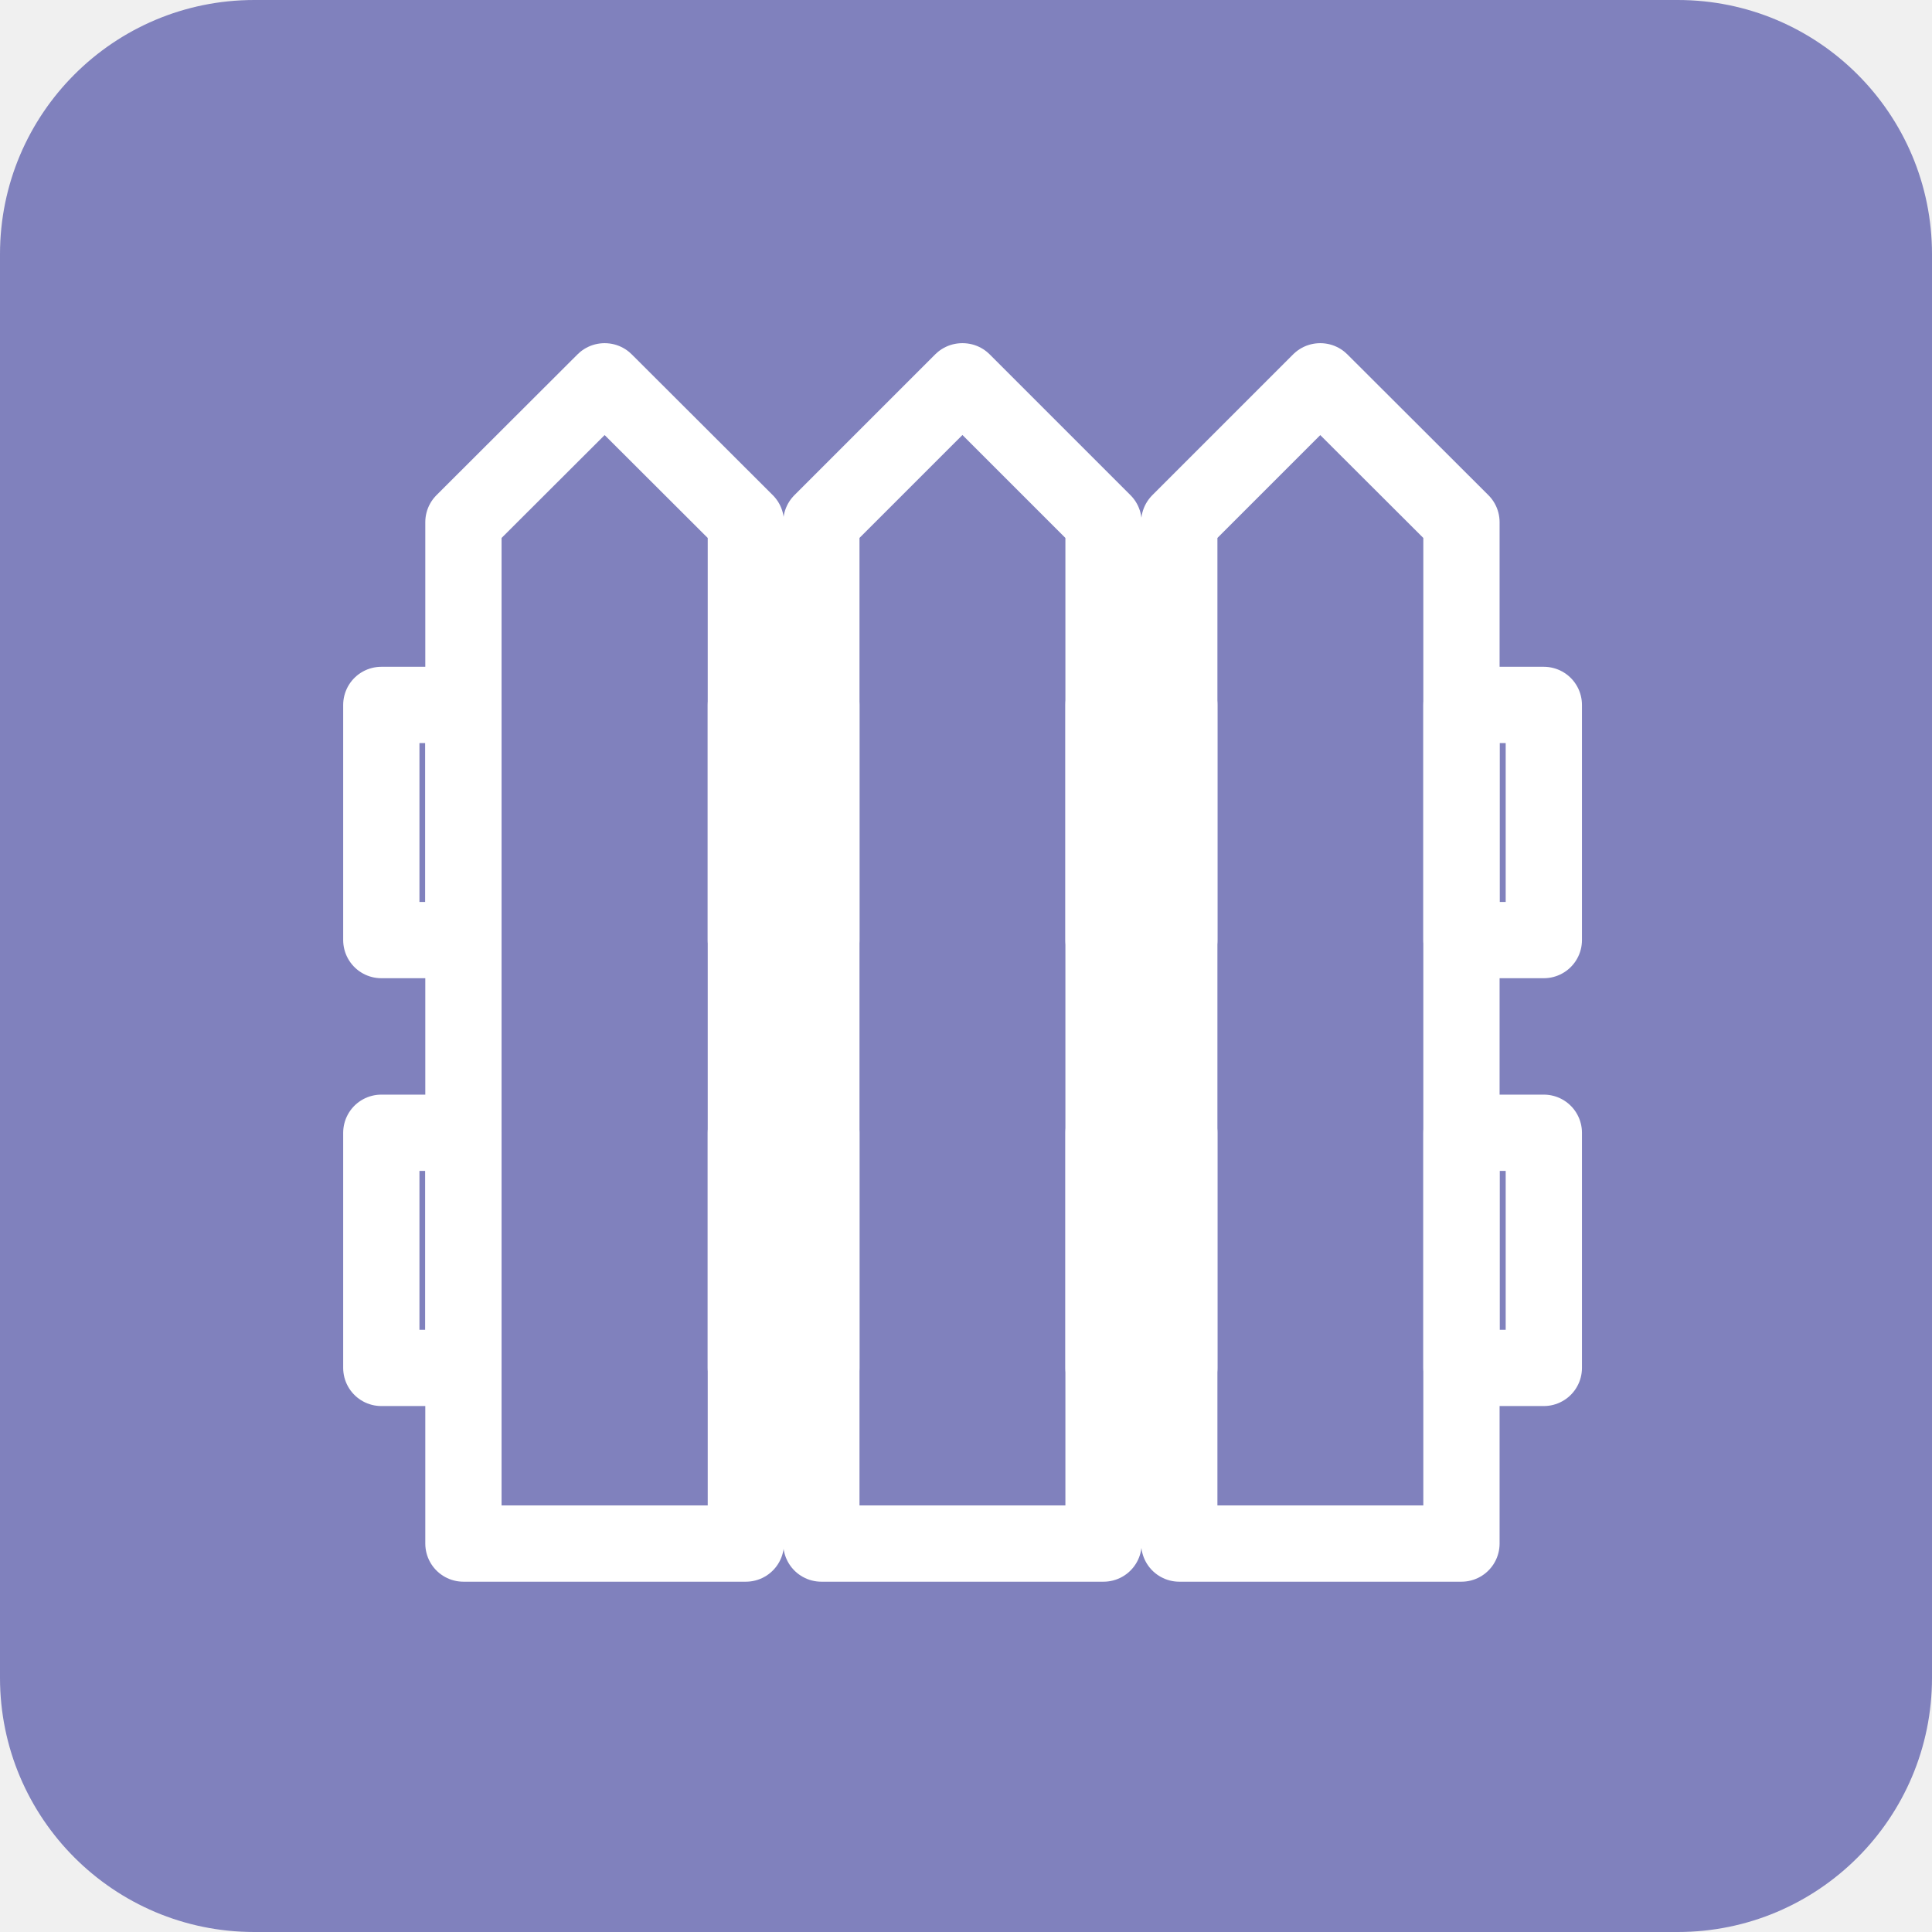
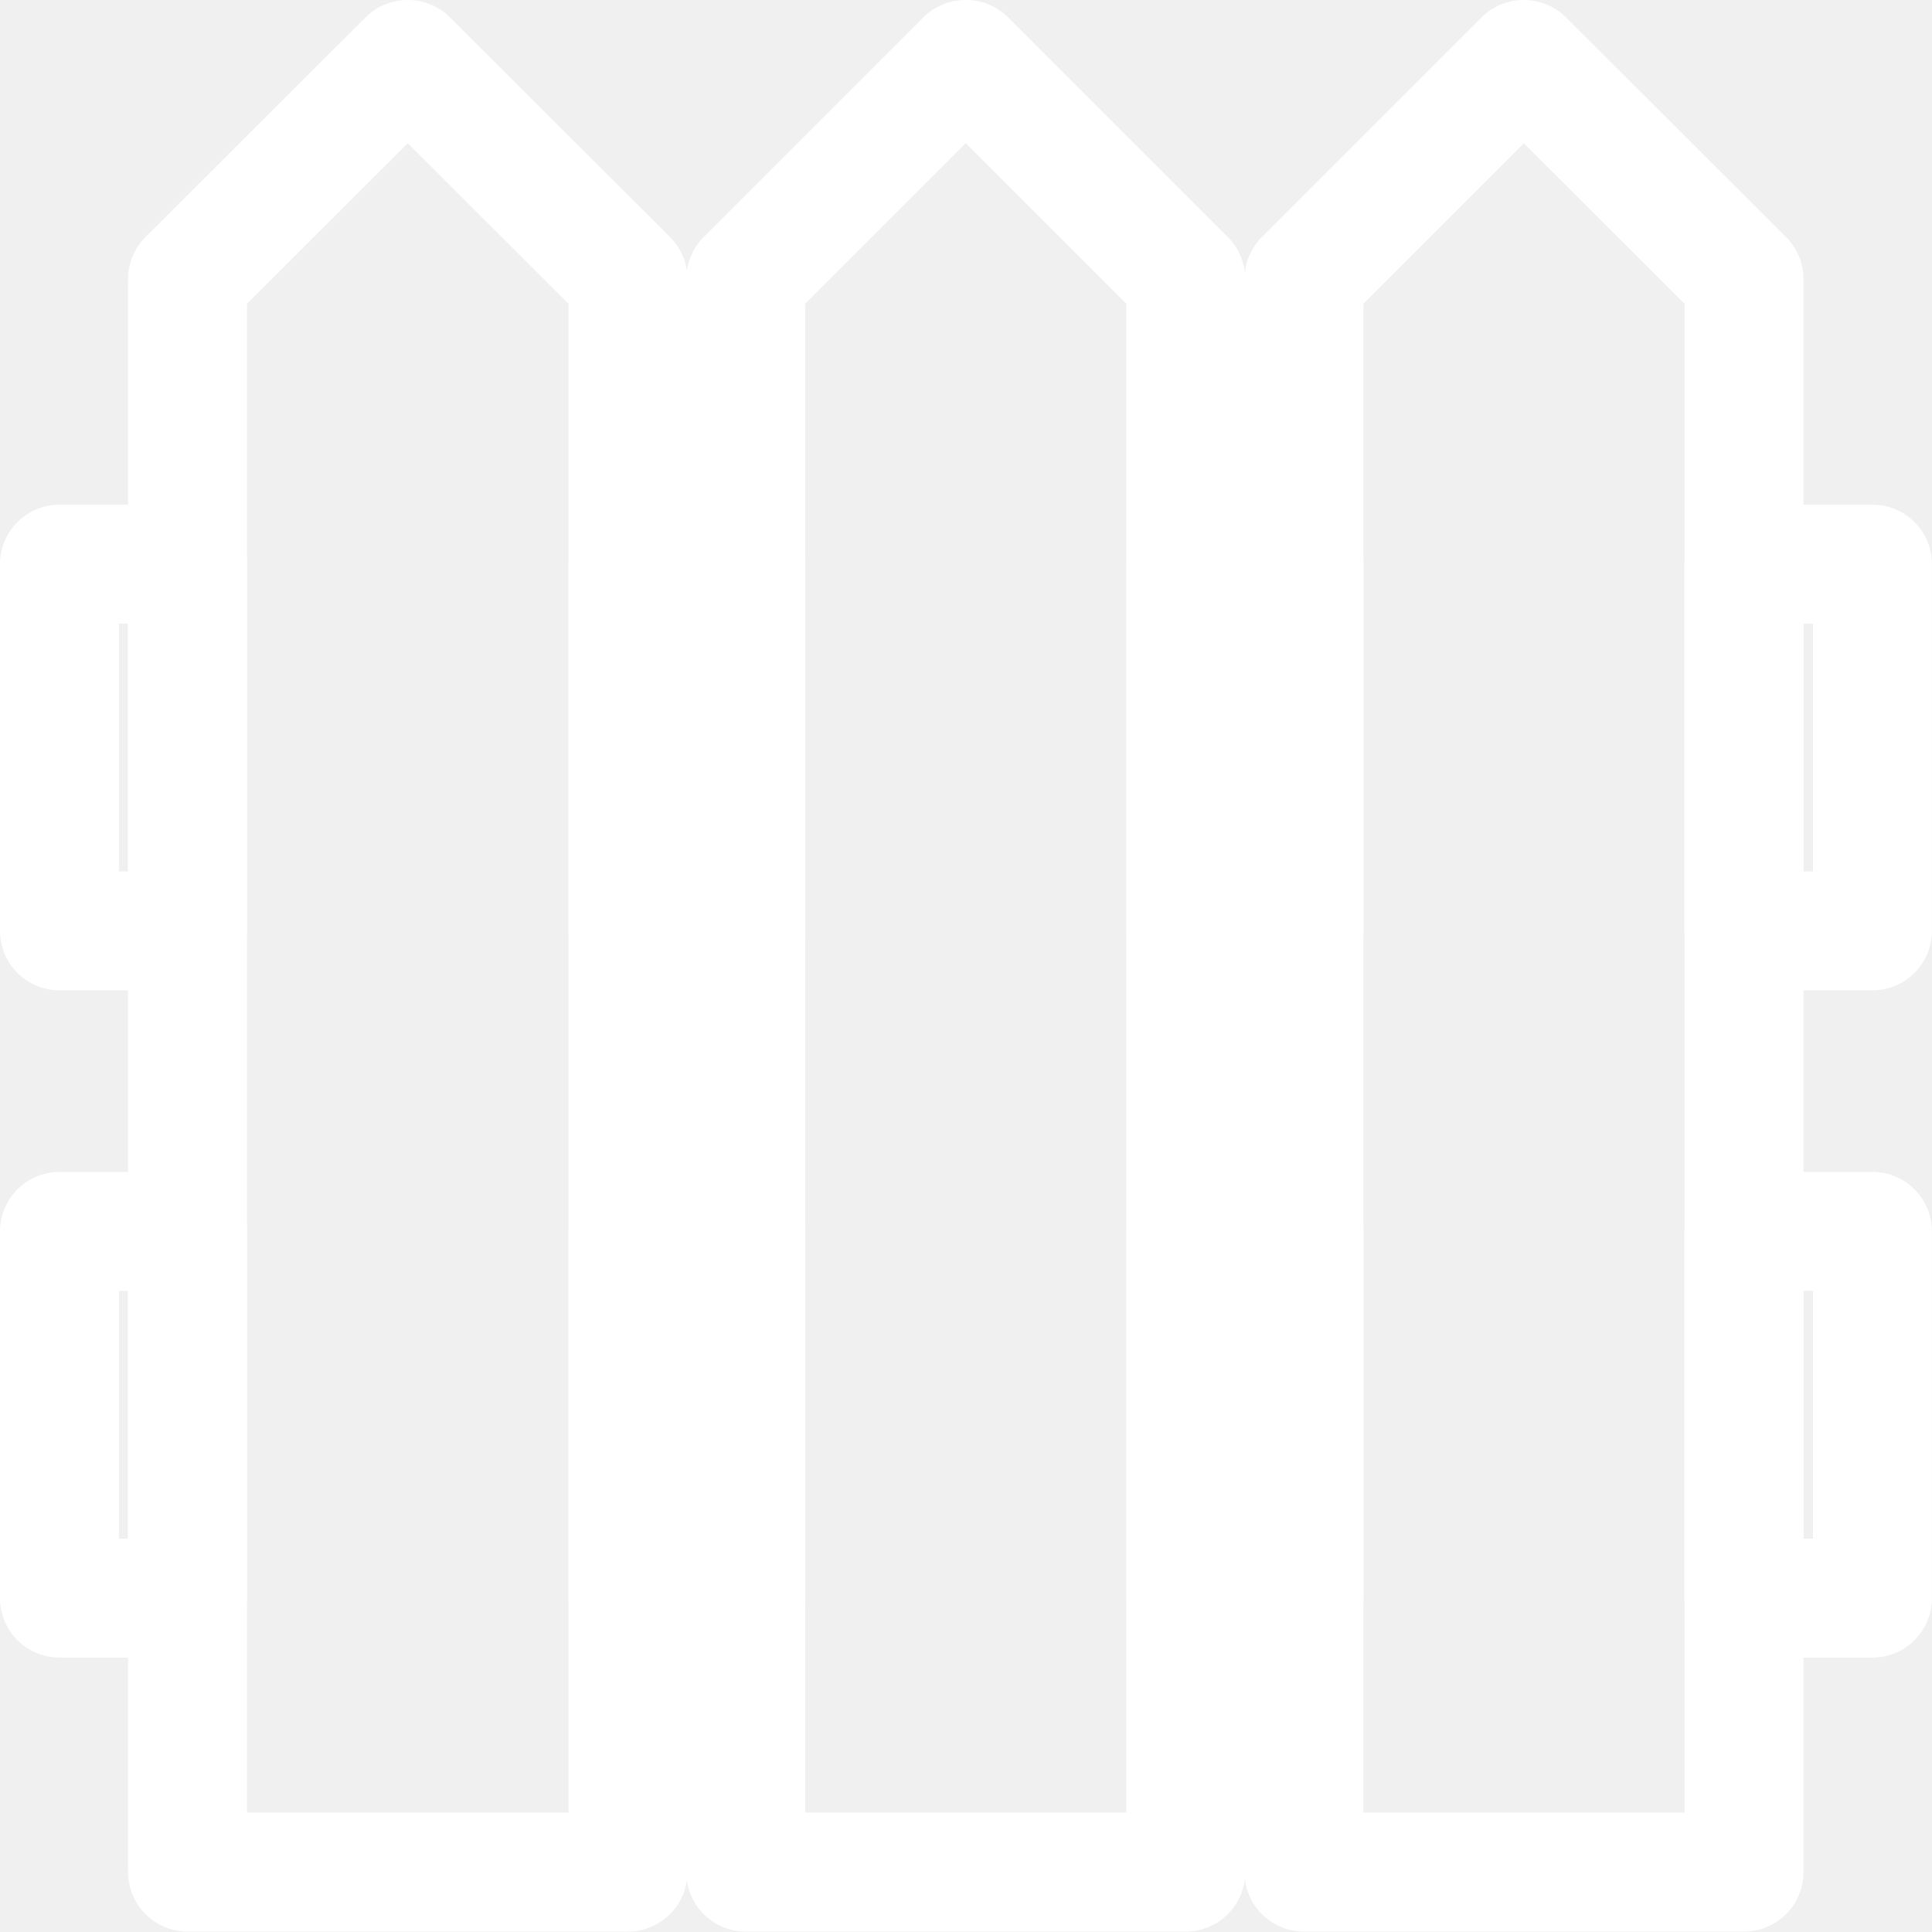
- <svg xmlns="http://www.w3.org/2000/svg" width="76" height="76" viewBox="0 0 76 76" fill="none">
+ <svg xmlns="http://www.w3.org/2000/svg" width="48.732" height="48.726" viewBox="0 0 48.732 48.726" fill="none">
  <defs />
-   <rect id="Rectangle 46" rx="10" width="76" height="76" fill="#8081BD" fill-opacity="1" />
-   <path id="Vector" d="M37.87 15L43.41 20.54L43.41 60.72L32.31 60.72L32.31 20.54L37.85 15L37.87 15Z" stroke="#FFFFFF" stroke-opacity="1" stroke-width="3" stroke-linejoin="round" />
-   <path id="Vector" d="M23.79 15L29.34 20.54L29.34 60.72L18.23 60.72L18.23 20.54L23.78 15L23.79 15Z" stroke="#FFFFFF" stroke-opacity="1" stroke-width="3" stroke-linejoin="round" />
-   <path id="Vector" d="M51.94 15L57.49 20.54L57.49 60.72L46.39 60.72L46.39 20.54L51.93 15L51.94 15Z" stroke="#FFFFFF" stroke-opacity="1" stroke-width="3" stroke-linejoin="round" />
-   <path id="Vector" d="M18.23 36.98L15 36.98L15 27.73L18.23 27.73L18.23 36.98Z" stroke="#FFFFFF" stroke-opacity="1" stroke-width="3" stroke-linejoin="round" />
-   <path id="Vector" d="M60.73 36.98L57.49 36.98L57.49 27.73L60.73 27.73L60.73 36.98Z" stroke="#FFFFFF" stroke-opacity="1" stroke-width="3" stroke-linejoin="round" />
-   <path id="Vector" d="M46.39 36.98L43.41 36.98L43.41 27.73L46.39 27.73L46.39 36.98Z" stroke="#FFFFFF" stroke-opacity="1" stroke-width="3" stroke-linejoin="round" />
-   <path id="Vector" d="M32.31 36.98L29.34 36.98L29.34 27.73L32.31 27.73L32.31 36.98Z" stroke="#FFFFFF" stroke-opacity="1" stroke-width="3" stroke-linejoin="round" />
-   <path id="Vector" d="M18.23 53.81L15 53.81L15 44.56L18.23 44.56L18.23 53.81Z" stroke="#FFFFFF" stroke-opacity="1" stroke-width="3" stroke-linejoin="round" />
-   <path id="Vector" d="M60.73 53.81L57.49 53.81L57.49 44.56L60.73 44.56L60.73 53.81Z" stroke="#FFFFFF" stroke-opacity="1" stroke-width="3" stroke-linejoin="round" />
-   <path id="Vector" d="M46.39 53.81L43.41 53.81L43.41 44.56L46.39 44.56L46.39 53.81Z" stroke="#FFFFFF" stroke-opacity="1" stroke-width="3" stroke-linejoin="round" />
-   <path id="Vector" d="M32.31 53.81L29.34 53.81L29.34 44.56L32.31 44.56L32.31 53.81Z" stroke="#FFFFFF" stroke-opacity="1" stroke-width="3" stroke-linejoin="round" />
+   <path id="Vector" d="M24.37 1.5L29.91 7.04L29.91 47.22L18.81 47.22L18.81 7.04L24.35 1.5L24.37 1.5Z" stroke="#FFFFFF" stroke-opacity="1" stroke-width="3" stroke-linejoin="round" />
+   <path id="Vector" d="M10.29 1.5L15.84 7.04L15.84 47.22L4.73 47.22L4.73 7.04L10.28 1.5L10.29 1.5Z" stroke="#FFFFFF" stroke-opacity="1" stroke-width="3" stroke-linejoin="round" />
+   <path id="Vector" d="M38.44 1.5L43.99 7.04L43.99 47.22L32.89 47.22L32.89 7.04L38.43 1.5L38.44 1.5Z" stroke="#FFFFFF" stroke-opacity="1" stroke-width="3" stroke-linejoin="round" />
+   <path id="Vector" d="M4.73 23.48L1.5 23.48L1.5 14.23L4.73 14.23L4.73 23.48Z" stroke="#FFFFFF" stroke-opacity="1" stroke-width="3" stroke-linejoin="round" />
+   <path id="Vector" d="M47.23 23.48L43.99 23.48L43.99 14.23L47.23 14.23L47.23 23.48Z" stroke="#FFFFFF" stroke-opacity="1" stroke-width="3" stroke-linejoin="round" />
+   <path id="Vector" d="M32.89 23.48L29.91 23.48L29.91 14.23L32.89 14.23L32.89 23.48Z" stroke="#FFFFFF" stroke-opacity="1" stroke-width="3" stroke-linejoin="round" />
+   <path id="Vector" d="M18.81 23.48L15.84 23.48L15.84 14.23L18.81 14.23L18.81 23.48Z" stroke="#FFFFFF" stroke-opacity="1" stroke-width="3" stroke-linejoin="round" />
+   <path id="Vector" d="M4.73 40.31L1.5 40.31L1.5 31.06L4.73 31.06L4.73 40.31Z" stroke="#FFFFFF" stroke-opacity="1" stroke-width="3" stroke-linejoin="round" />
+   <path id="Vector" d="M47.23 40.31L43.99 40.31L43.99 31.06L47.23 31.06L47.23 40.31Z" stroke="#FFFFFF" stroke-opacity="1" stroke-width="3" stroke-linejoin="round" />
+   <path id="Vector" d="M32.89 40.31L29.91 40.31L29.91 31.06L32.89 31.06L32.89 40.31Z" stroke="#FFFFFF" stroke-opacity="1" stroke-width="3" stroke-linejoin="round" />
+   <path id="Vector" d="M18.81 40.31L15.84 40.31L15.84 31.06L18.81 31.06L18.81 40.31Z" stroke="#FFFFFF" stroke-opacity="1" stroke-width="3" stroke-linejoin="round" />
</svg>
